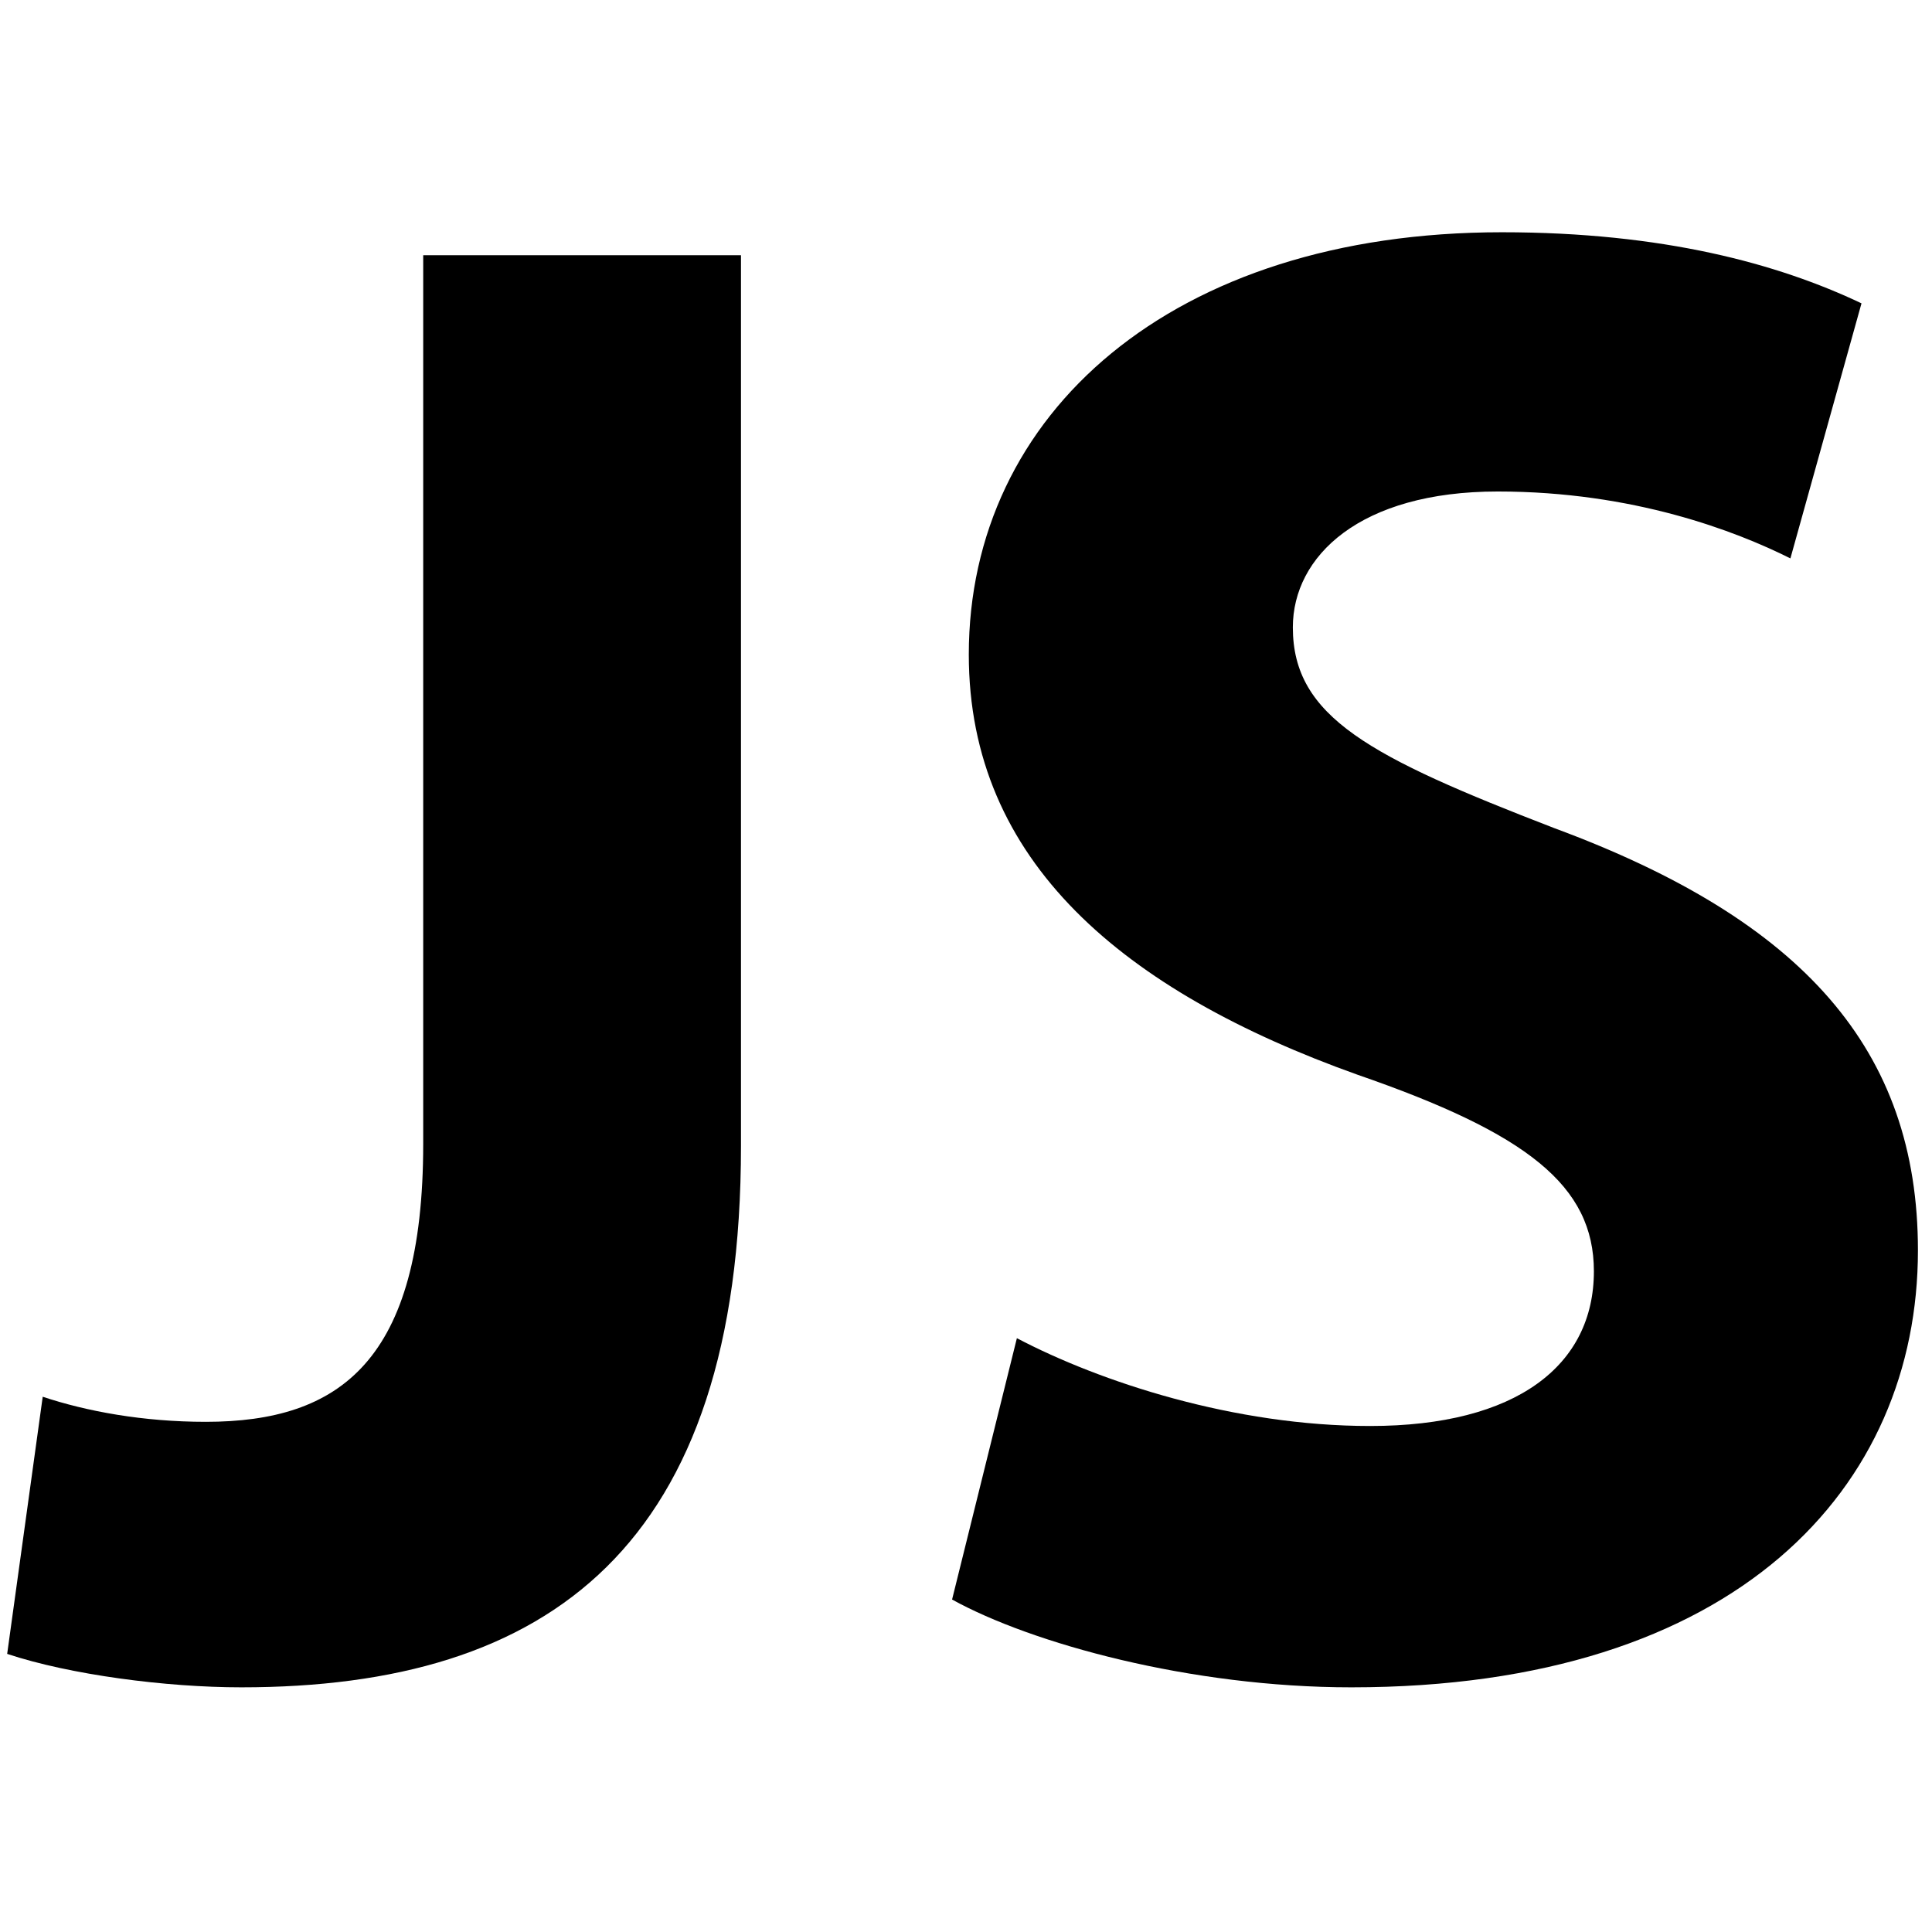
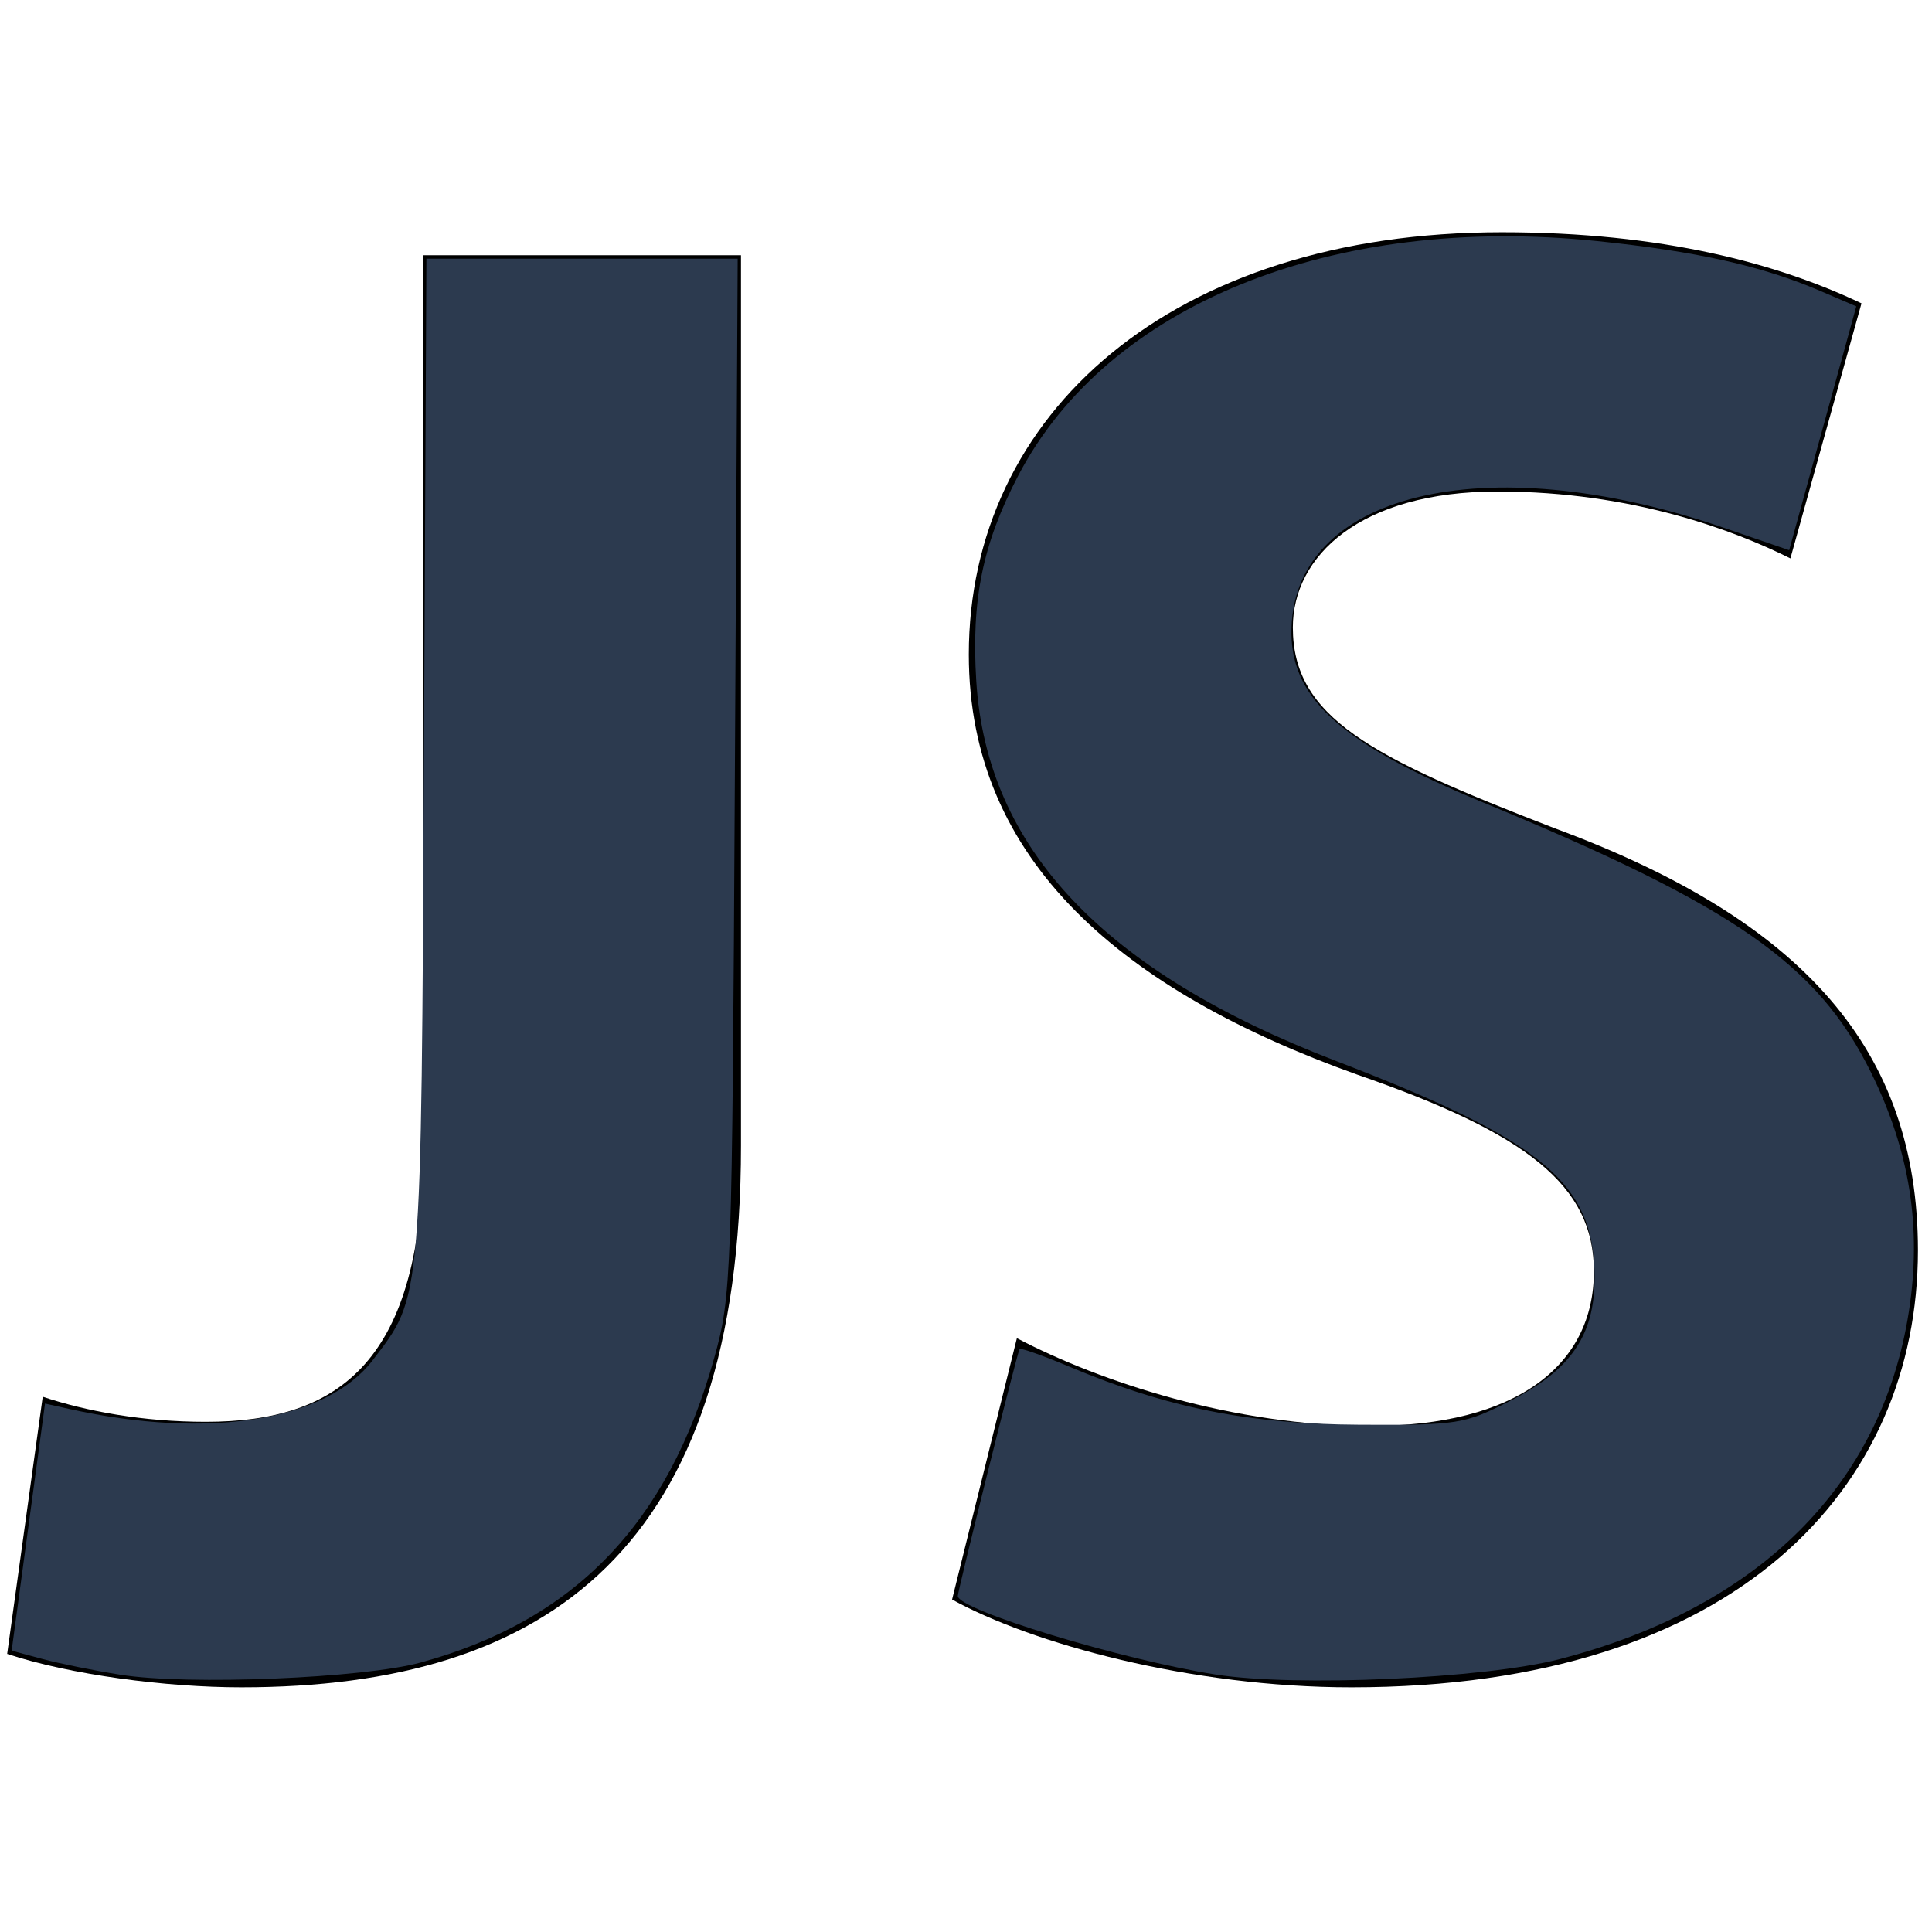
- <svg xmlns="http://www.w3.org/2000/svg" baseProfile="tiny" height="512px" version="1.1" viewBox="0 0 512 512" width="512px" xml:space="preserve">
+ <svg xmlns="http://www.w3.org/2000/svg" height="512px" version="1.1" viewBox="0 0 512 512" width="512px" xml:space="preserve" id="svg5398">
+   <defs id="defs5402" />
  <g id="Layer_1">
-     <g>
-       <path d="M112.155,67.644h84.212v236.019c0,106.375-50.969,143.497-132.414,143.497c-19.944,0-45.429-3.324-62.052-8.864    l9.419-68.146c11.635,3.878,26.594,6.648,43.214,6.648c35.458,0,57.621-16.068,57.621-73.687V67.644z" />
-       <path d="M269.484,354.634c22.161,11.635,57.62,23.27,93.632,23.27c38.783,0,59.282-16.066,59.282-40.998    c0-22.715-17.729-36.565-62.606-52.079c-62.053-22.162-103.05-56.512-103.05-111.36c0-63.715,53.741-111.917,141.278-111.917    c42.662,0,73.132,8.313,95.295,18.838l-18.839,67.592c-14.404-7.201-41.553-17.729-77.562-17.729    c-36.567,0-54.297,17.175-54.297,36.013c0,23.824,20.499,34.349,69.256,53.188c65.928,24.378,96.4,58.728,96.4,111.915    c0,62.606-47.647,115.794-150.143,115.794c-42.662,0-84.77-11.636-105.82-23.27L269.484,354.634z" />
+     <g id="g5395">
+       <path d="M112.155,67.644h84.212v236.019c0,106.375-50.969,143.497-132.414,143.497c-19.944,0-45.429-3.324-62.052-8.864    l9.419-68.146c11.635,3.878,26.594,6.648,43.214,6.648c35.458,0,57.621-16.068,57.621-73.687V67.644z" id="path5391" />
+       <path d="M269.484,354.634c22.161,11.635,57.62,23.27,93.632,23.27c38.783,0,59.282-16.066,59.282-40.998    c0-22.715-17.729-36.565-62.606-52.079c-62.053-22.162-103.05-56.512-103.05-111.36c0-63.715,53.741-111.917,141.278-111.917    c42.662,0,73.132,8.313,95.295,18.838l-18.839,67.592c-14.404-7.201-41.553-17.729-77.562-17.729    c-36.567,0-54.297,17.175-54.297,36.013c0,23.824,20.499,34.349,69.256,53.188c65.928,24.378,96.4,58.728,96.4,111.915    c0,62.606-47.647,115.794-150.143,115.794c-42.662,0-84.77-11.636-105.82-23.27L269.484,354.634z" id="path5393" />
    </g>
  </g>
+   <path style="opacity:1;fill:#2c3a4f;fill-opacity:1;stroke-width:2.169" d="m 31.961,443.832 c -6.882,-1.088 -16.195,-2.969 -20.695,-4.18 l -8.181,-2.203 4.424,-32.745 4.424,-32.745 6.508,1.447 c 36.815,8.186 68.064,3.143 80.351,-12.966 13.102,-17.178 12.823,-13.907 13.547,-159.003 l 0.662,-132.881 h 41.245 41.245 l -0.748,137.22 c -0.726,133.285 -0.884,137.707 -5.489,154.173 -12.251,43.807 -36.929,69.422 -77.662,80.612 -15.305,4.204 -61.673,6.109 -79.631,3.272 z" id="path5406" />
+   <path style="opacity:1;fill:#2c3a4f;fill-opacity:1;stroke-width:2.169" d="m 322.213,443.779 c -25.02,-3.933 -68.383,-17.141 -68.383,-20.829 0,-1.496 15.813,-64.732 16.363,-65.436 0.287,-0.368 6.286,1.757 13.329,4.722 25.804,10.861 47.45,15.185 76.761,15.334 26.199,0.133 27.77,-0.118 40.094,-6.419 17.111,-8.748 23.168,-18.693 22.084,-36.257 -1.373,-22.235 -15.681,-33.481 -68.316,-53.694 -61.681,-23.686 -92.659,-56.38 -95.425,-100.708 -1.346,-21.568 1.677,-36.383 11.101,-54.417 23.679,-45.312 83.157,-69.417 153.436,-62.186 26.356,2.712 43.67,6.579 59.128,13.204 l 9.55,4.094 -8.892,32.31 -8.892,32.31 -17.415,-5.975 c -63.471,-21.775 -115.048,-9.031 -114.484,28.287 0.263,17.381 13.809,29.266 50.748,44.525 66.704,27.555 88.621,42.803 102.823,71.54 10.308,20.857 13.514,41.098 10.044,63.417 -7.157,46.034 -39.713,78.417 -92.58,92.09 -20.018,5.177 -69.902,7.416 -91.075,4.087 z" id="path5408" />
</svg>
